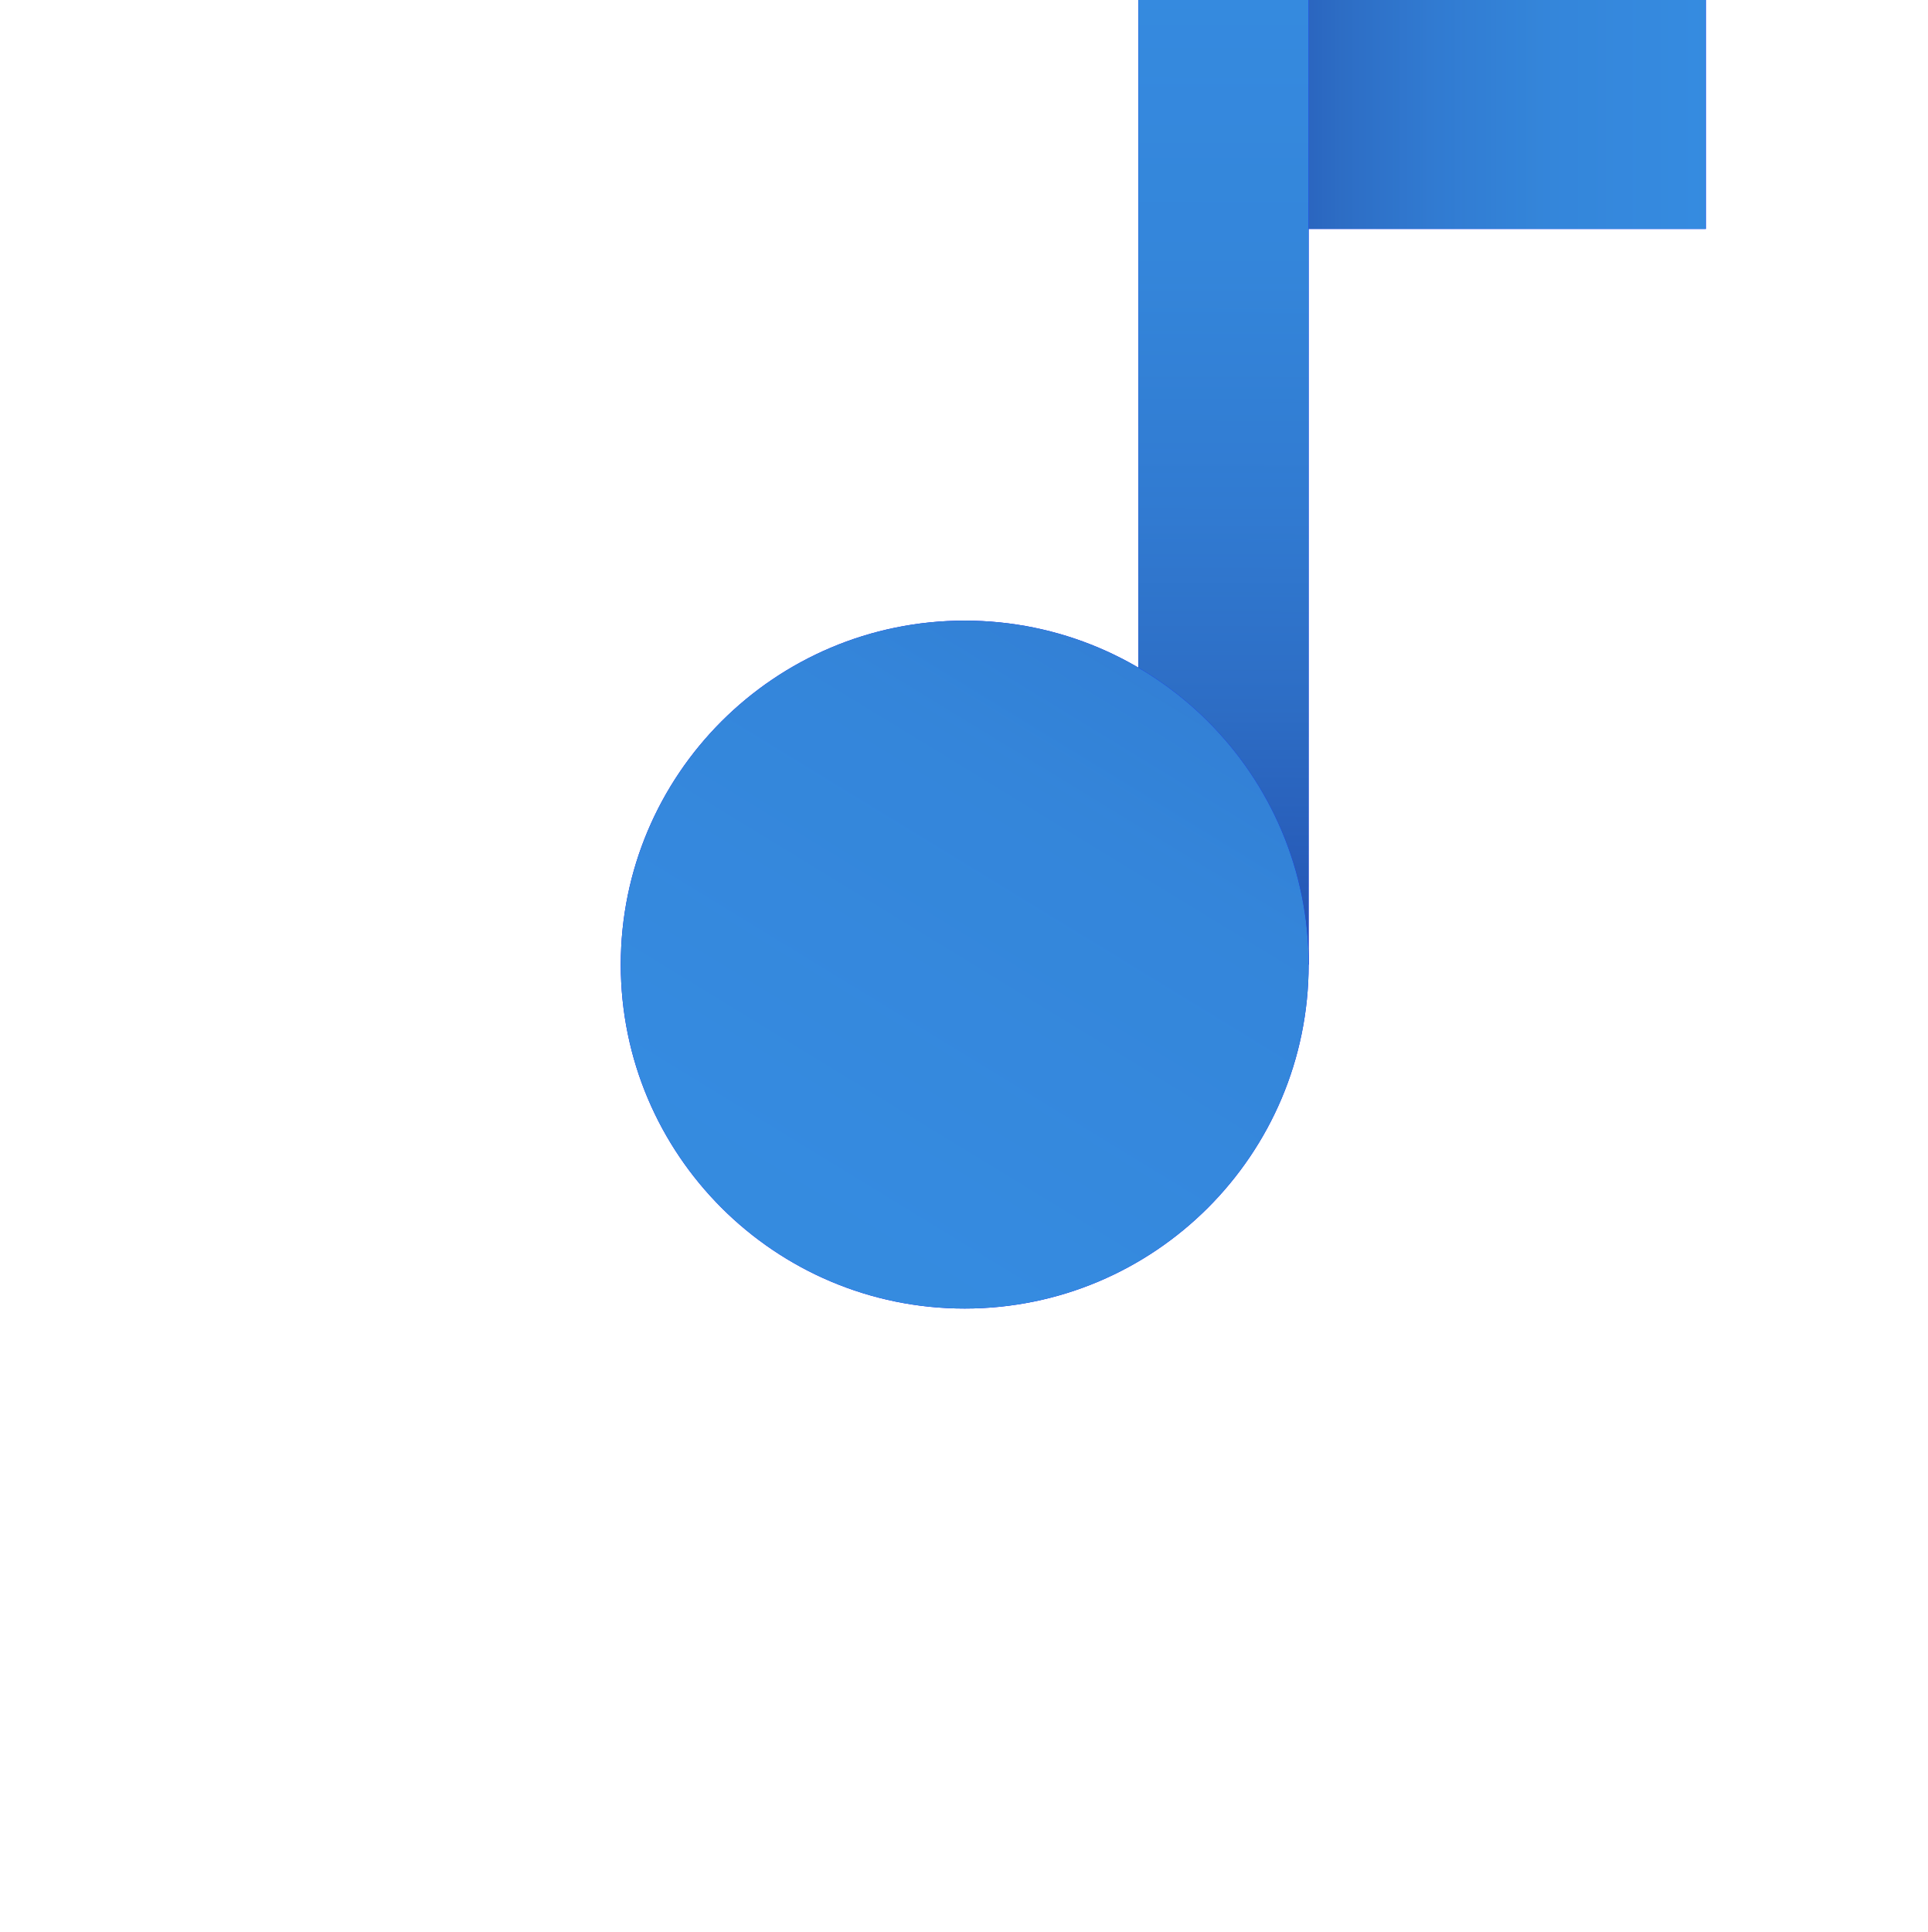
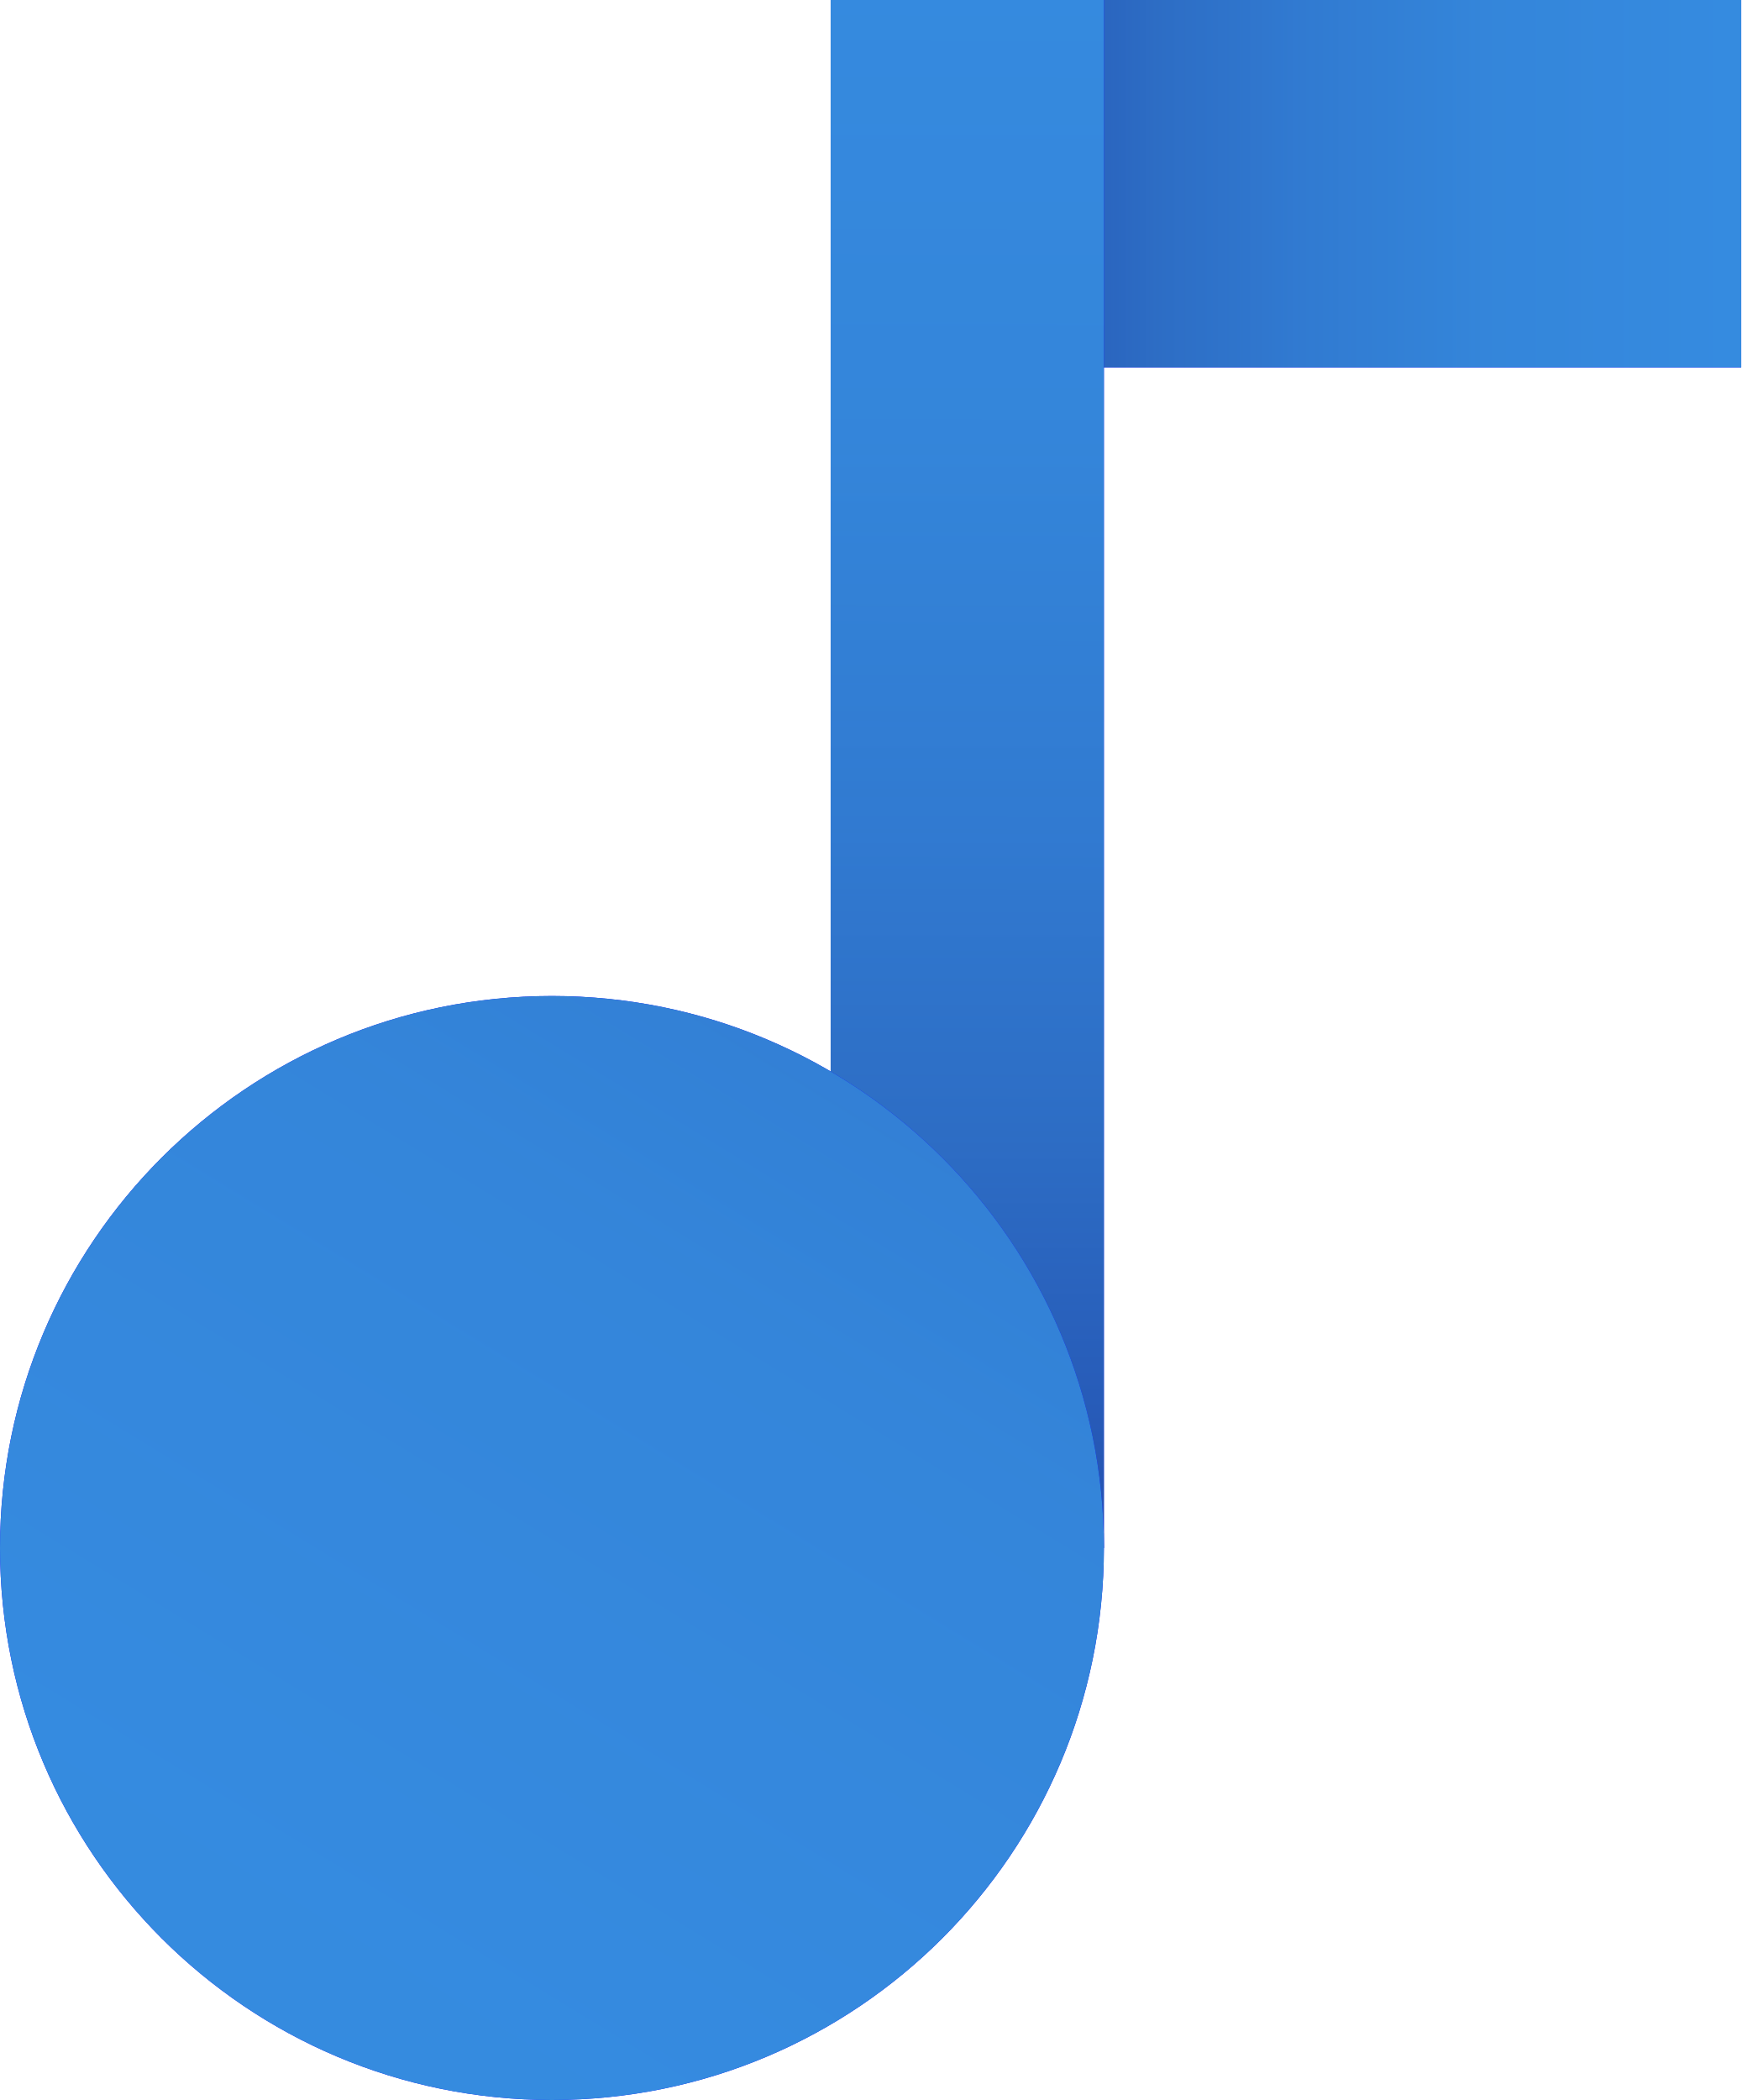
- <svg xmlns="http://www.w3.org/2000/svg" xmlns:xlink="http://www.w3.org/1999/xlink" id="Lager_1" data-name="Lager 1" viewBox="0 0 299.38 300">
+ <svg xmlns="http://www.w3.org/2000/svg" xmlns:xlink="http://www.w3.org/1999/xlink" id="Lager_1" data-name="Lager 1" viewBox="0 0 168.5 203.19">
  <defs>
-     <style>.cls-1{fill:none;}.cls-2{fill:blue;}.cls-3{fill:url(#Namnlös_övertoning_51);}.cls-4{fill:url(#Namnlös_övertoning_51-2);}.cls-5{fill:url(#Namnlös_övertoning_51-3);}</style>
-     <linearGradient id="Namnlös_övertoning_51" x1="330.84" y1="17.78" x2="155.75" y2="17.78" gradientUnits="userSpaceOnUse">
+     <style>.cls-1{fill:blue;}.cls-2{fill:url(#Namnlös_övertoning_51);}.cls-3{fill:url(#Namnlös_övertoning_51-2);}.cls-4{fill:url(#Namnlös_övertoning_51-3);}</style>
+     <linearGradient id="Namnlös_övertoning_51" x1="234.44" y1="17.78" x2="59.34" y2="17.78" gradientUnits="userSpaceOnUse">
      <stop offset="0" stop-color="#368de1" />
      <stop offset="0.39" stop-color="#368cdf" stop-opacity="0.99" />
      <stop offset="0.52" stop-color="#3588d9" stop-opacity="0.98" />
      <stop offset="0.62" stop-color="#3482ce" stop-opacity="0.94" />
      <stop offset="0.7" stop-color="#3279be" stop-opacity="0.9" />
      <stop offset="0.77" stop-color="#2f6eaa" stop-opacity="0.83" />
      <stop offset="0.83" stop-color="#2c6091" stop-opacity="0.76" />
      <stop offset="0.89" stop-color="#284f73" stop-opacity="0.67" />
      <stop offset="0.94" stop-color="#243b50" stop-opacity="0.56" />
      <stop offset="0.98" stop-color="#1f262a" stop-opacity="0.45" />
      <stop offset="1" stop-color="#1d1d1b" stop-opacity="0.4" />
    </linearGradient>
-     <linearGradient id="Namnlös_övertoning_51-2" x1="190.54" y1="-152.13" x2="189.66" y2="222.39" xlink:href="#Namnlös_övertoning_51" />
-     <linearGradient id="Namnlös_övertoning_51-3" x1="24.72" y1="354.36" x2="294.23" y2="-86.4" xlink:href="#Namnlös_övertoning_51" />
+     <linearGradient id="Namnlös_övertoning_51-2" x1="94.13" y1="-152.13" x2="93.25" y2="222.39" xlink:href="#Namnlös_övertoning_51" />
+     <linearGradient id="Namnlös_övertoning_51-3" x1="-71.69" y1="354.36" x2="197.83" y2="-86.4" xlink:href="#Namnlös_övertoning_51" />
  </defs>
-   <rect class="cls-1" width="299.38" height="300" />
  <g id="blå">
-     <rect class="cls-2" x="191.93" width="72.97" height="35.55" />
-     <rect class="cls-3" x="191.93" width="72.97" height="35.55" />
-     <rect class="cls-2" x="176.78" width="26.44" height="149.78" />
-     <rect class="cls-4" x="176.78" width="26.44" height="149.78" />
-     <circle class="cls-2" cx="149.81" cy="149.78" r="53.41" />
-     <circle class="cls-5" cx="149.81" cy="149.78" r="53.41" />
+     <rect class="cls-1" x="95.52" width="72.97" height="35.55" />
+     <rect class="cls-2" x="95.52" width="72.97" height="35.55" />
+     <rect class="cls-1" x="80.38" width="26.44" height="149.78" />
+     <rect class="cls-3" x="80.38" width="26.44" height="149.78" />
+     <circle class="cls-1" cx="53.41" cy="149.78" r="53.41" />
+     <circle class="cls-4" cx="53.41" cy="149.78" r="53.41" />
  </g>
</svg>
